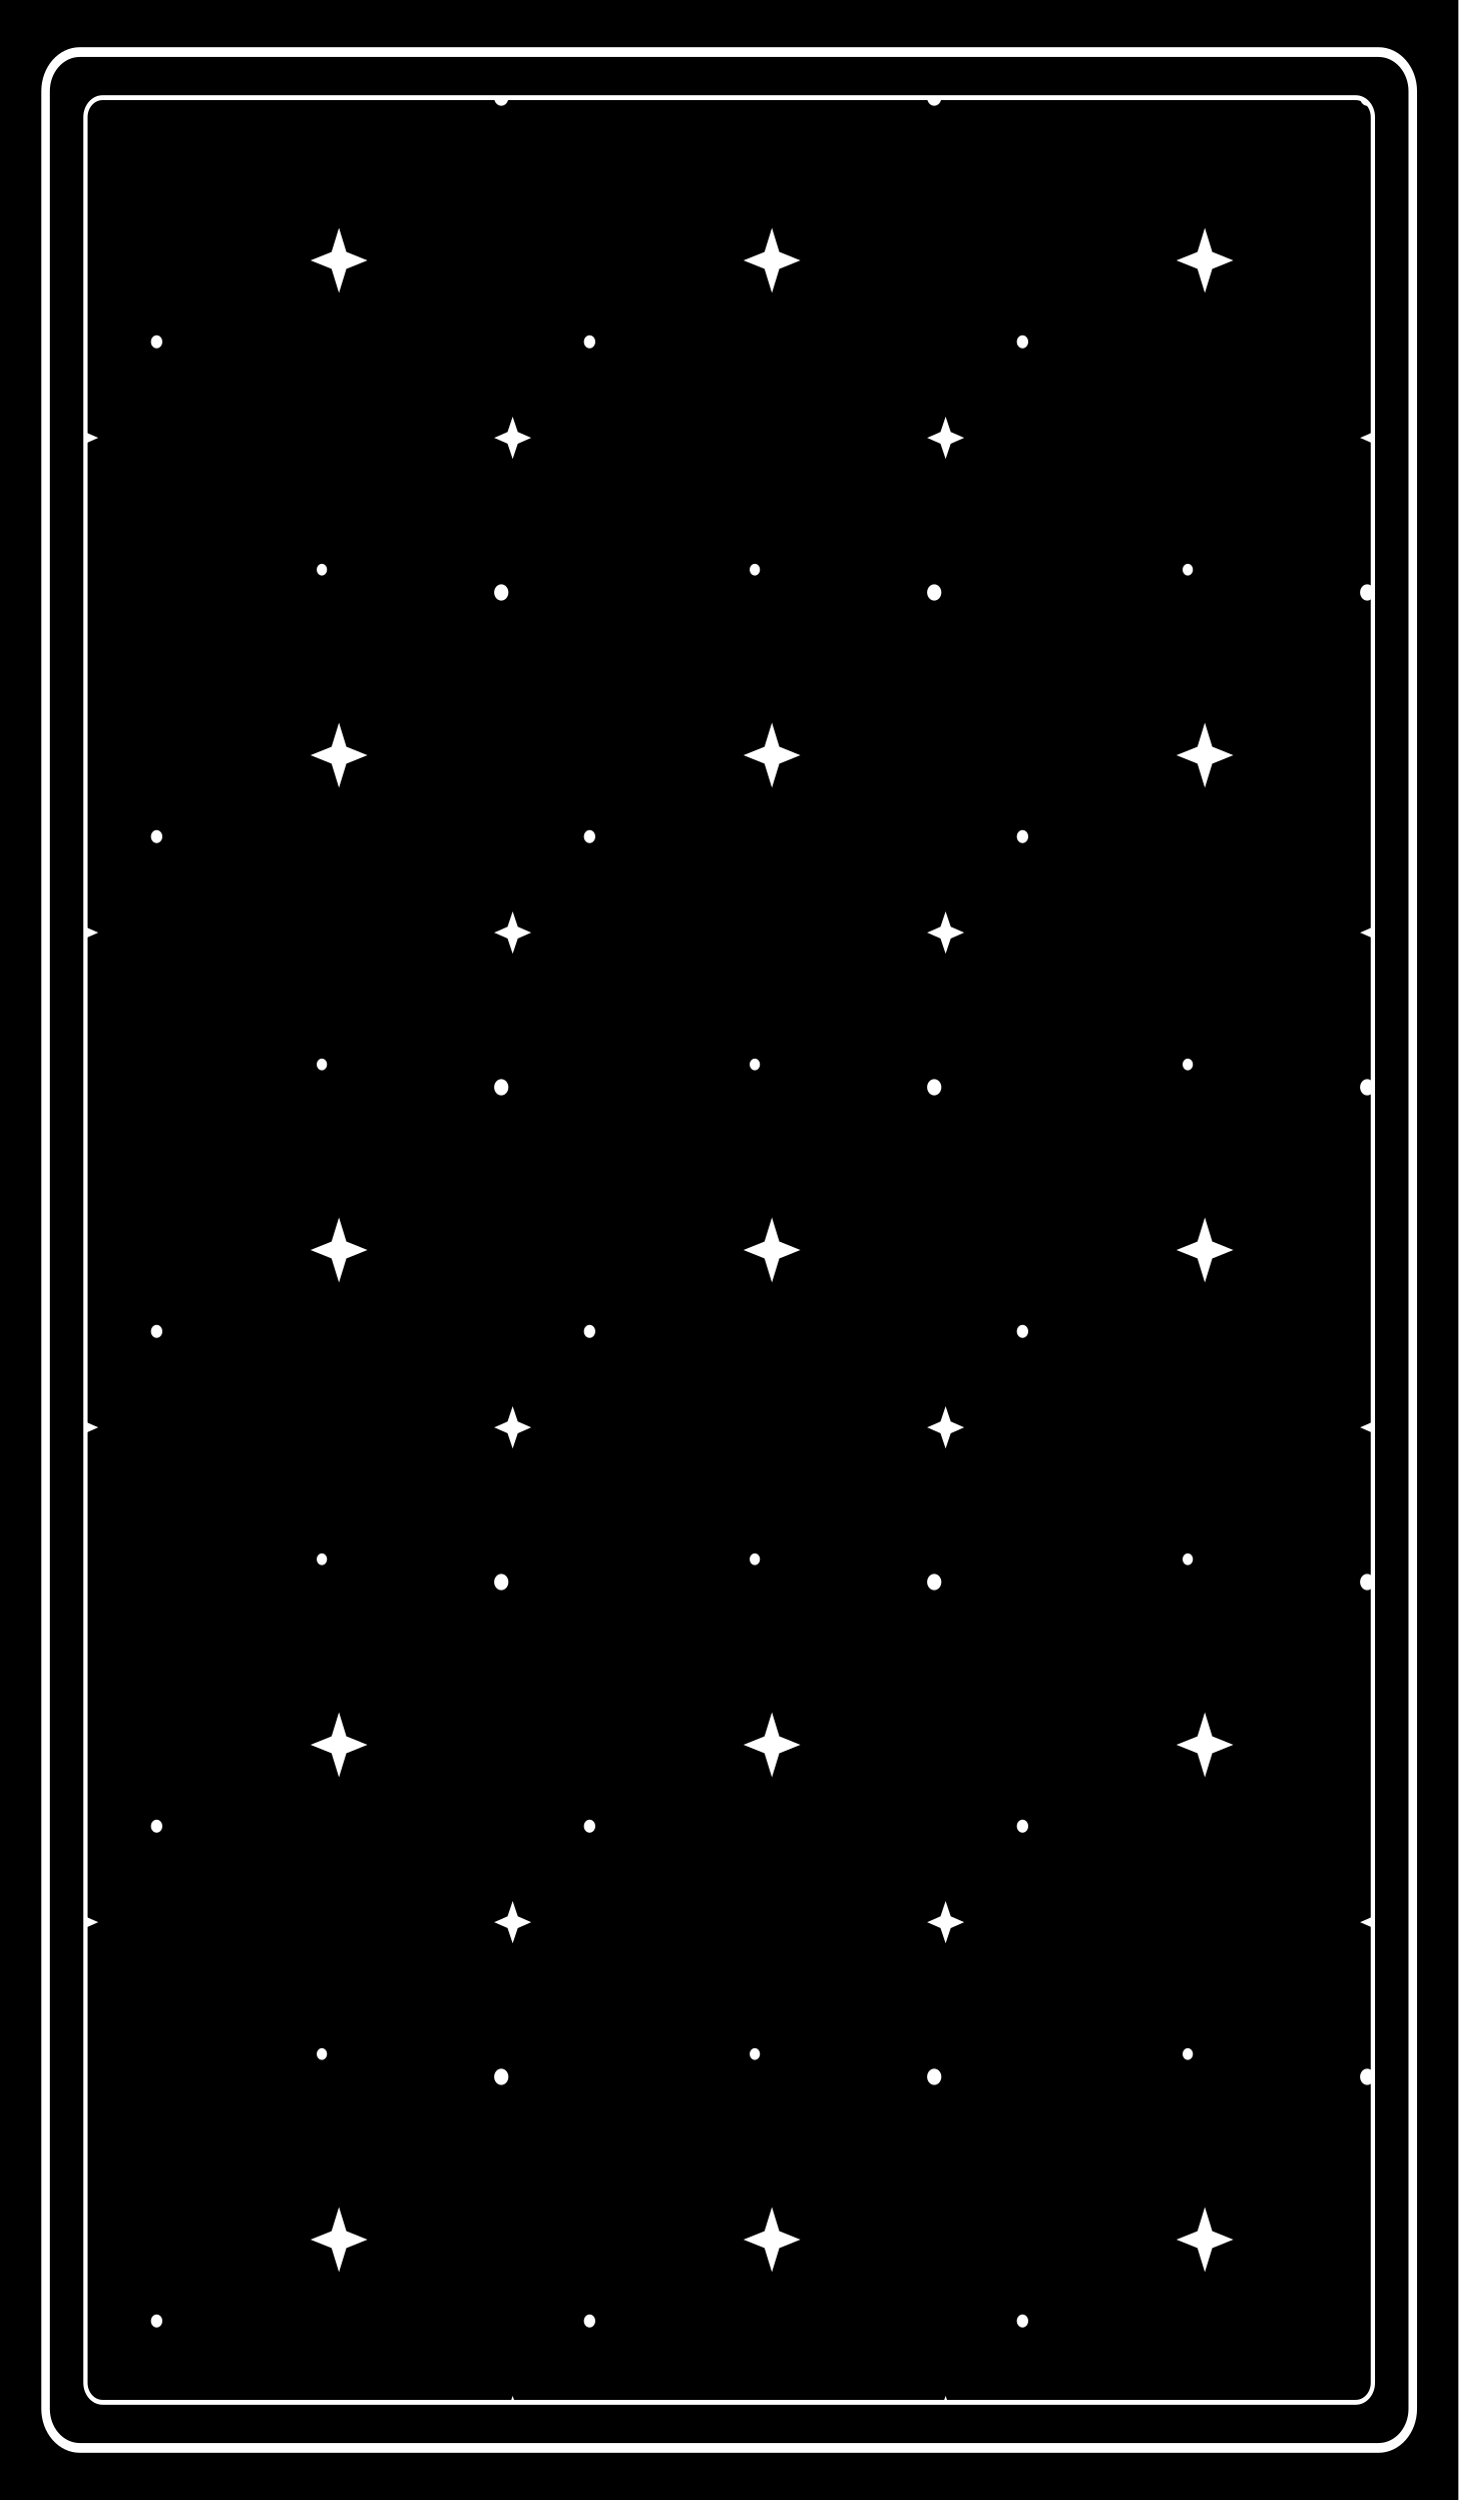
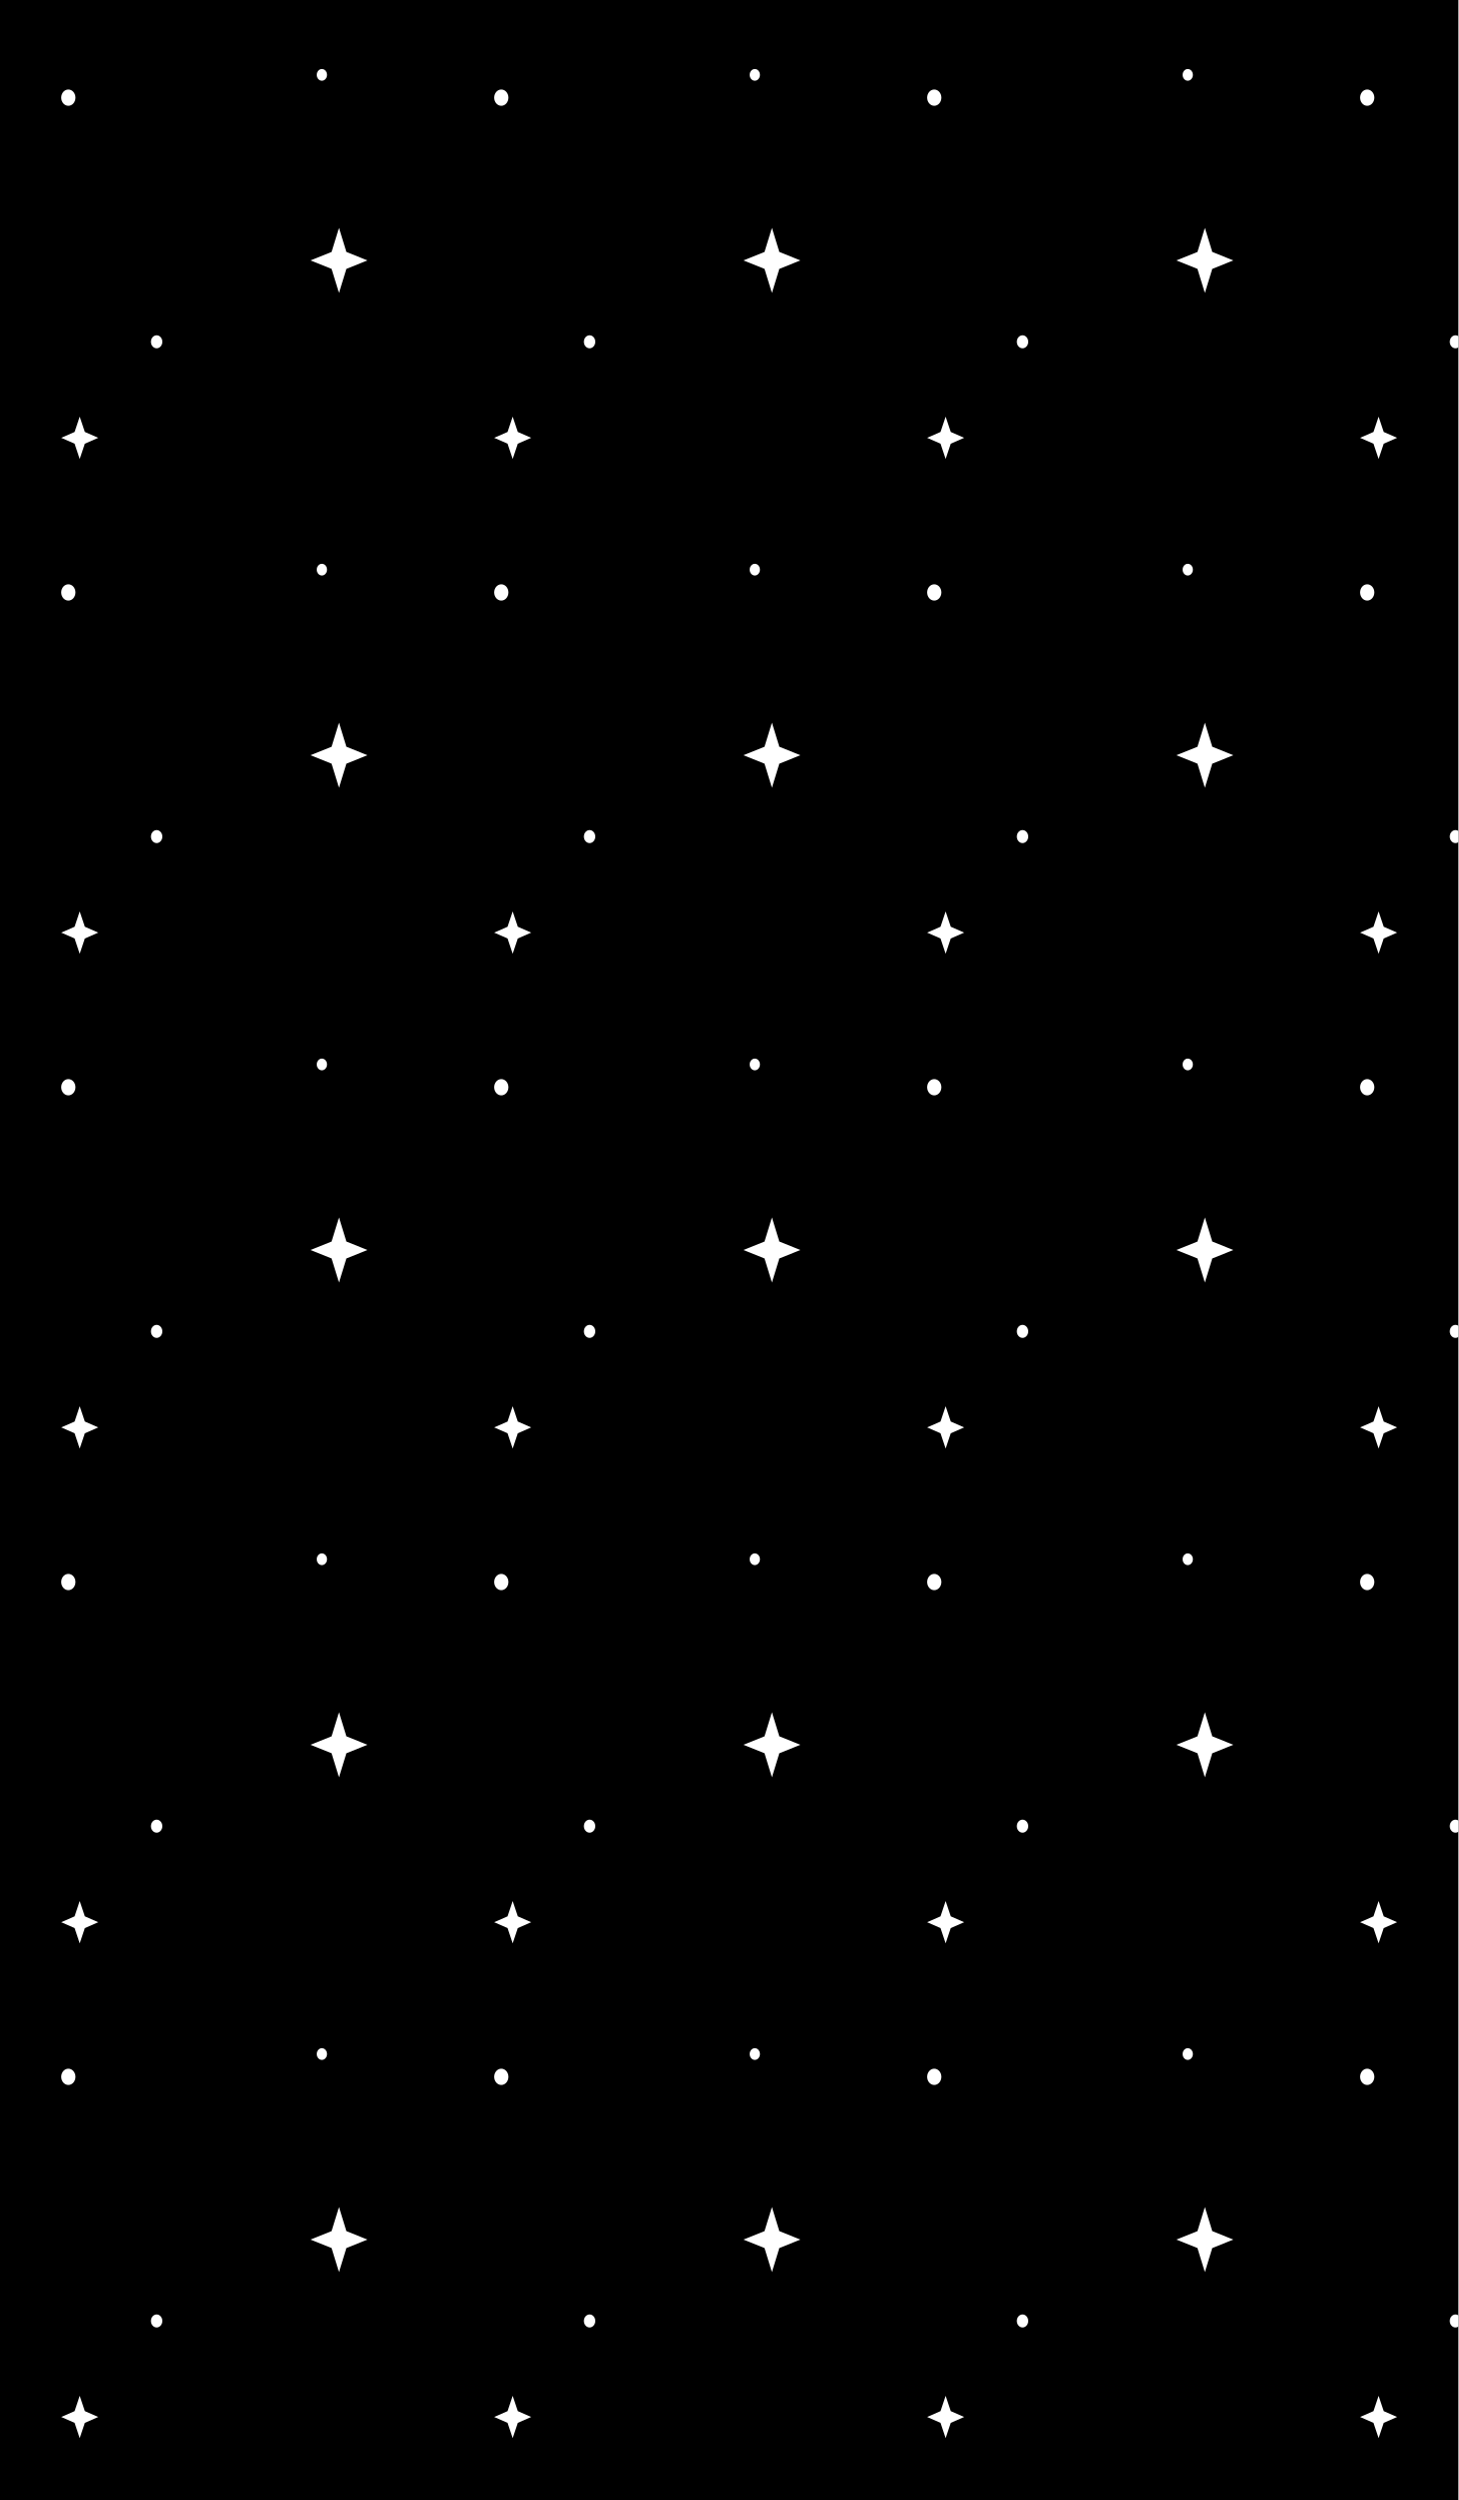
<svg xmlns="http://www.w3.org/2000/svg" viewBox="0 0 560 960" role="img" aria-labelledby="title">
  <defs>
    <pattern id="stars" width="152" height="152" patternUnits="userSpaceOnUse">
      <g fill="#fff">
        <circle cx="24" cy="30" r="2.5" />
        <circle cx="113" cy="23" r="1.8" />
        <circle cx="55" cy="105" r="2" />
        <path d="M119 70l2.6 7.4 7.4 2.6-7.4 2.6-2.6 7.4-2.6-7.4-7.4-2.6 7.4-2.6 2.6-7.4z" />
        <path d="M28 128l1.8 4.7 4.7 1.8-4.7 1.8-1.8 4.7-1.8-4.7-4.7-1.8 4.7-1.8 1.8-4.7z" />
      </g>
    </pattern>
  </defs>
  <g transform="scale(1.09375 1.25)">
    <rect width="512" height="768" fill="#000" />
-     <rect x="16" y="16" width="480" height="736" rx="12" fill="#000" stroke="#fff" stroke-width="3" />
-     <rect x="30" y="30" width="452" height="708" rx="6" fill="url(#stars)" stroke="#fff" stroke-width="1.5" />
+     <rect width="512" height="768" fill="url(#stars)" />
  </g>
</svg>
